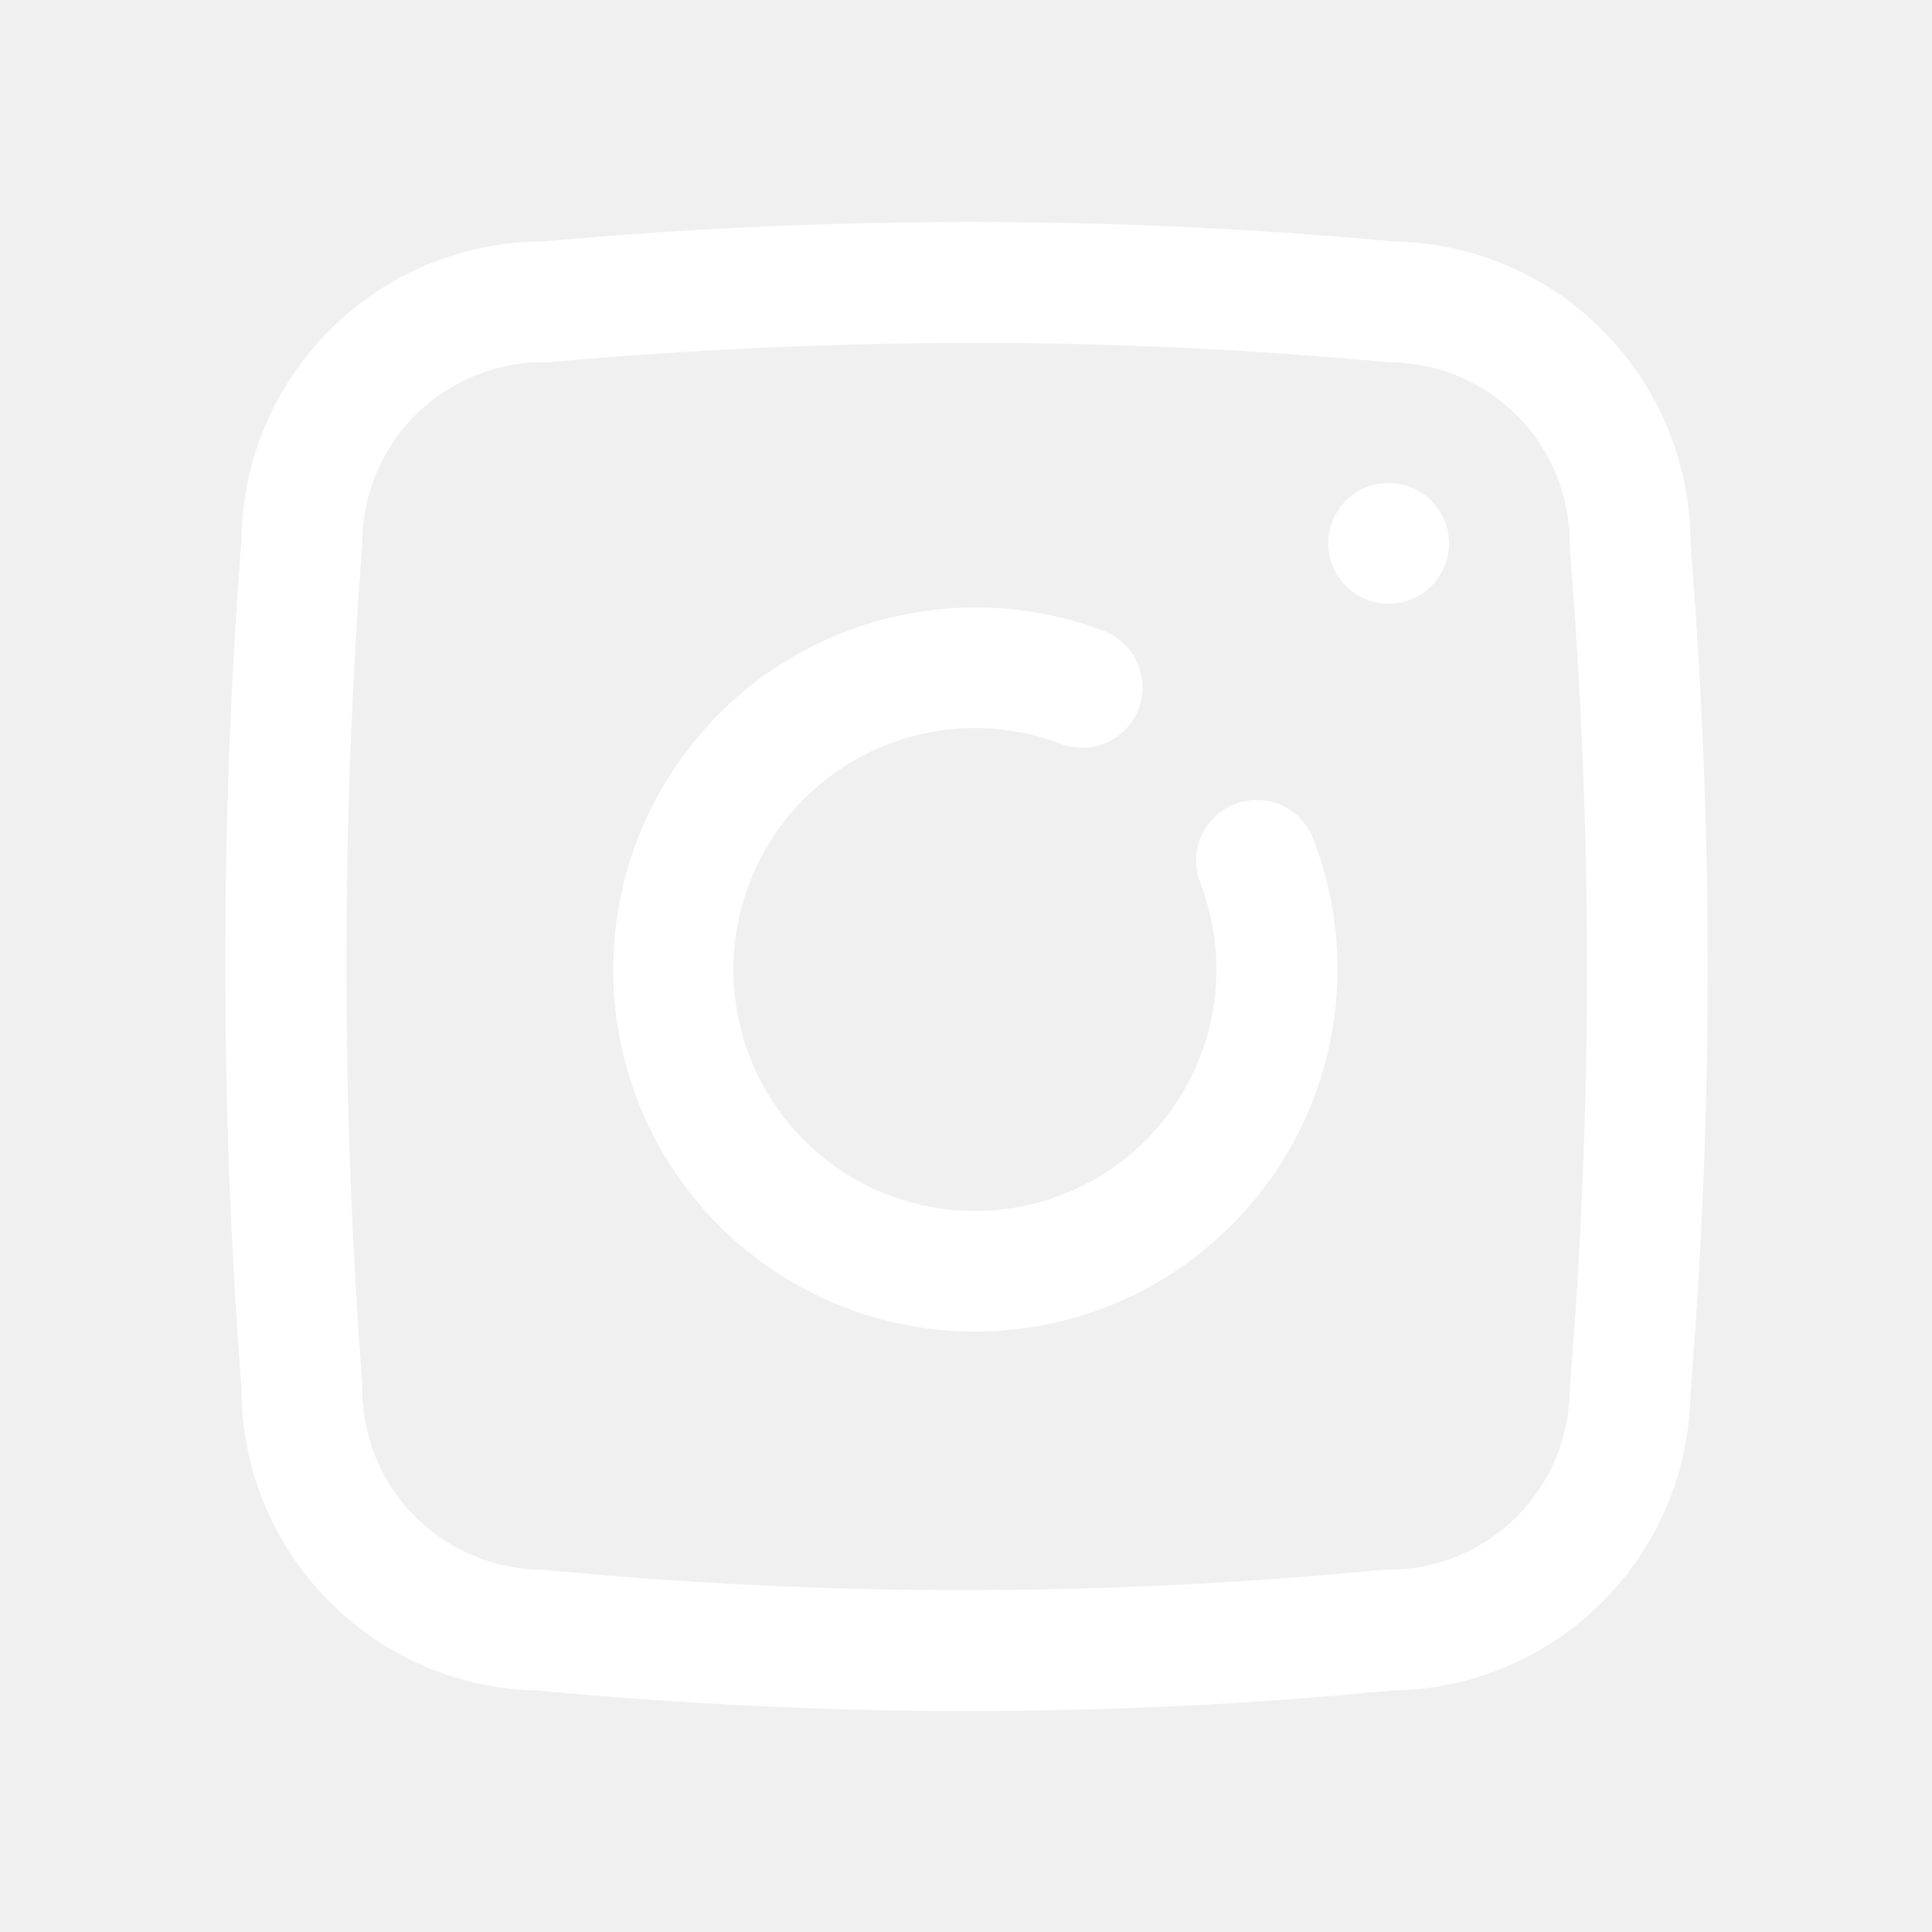
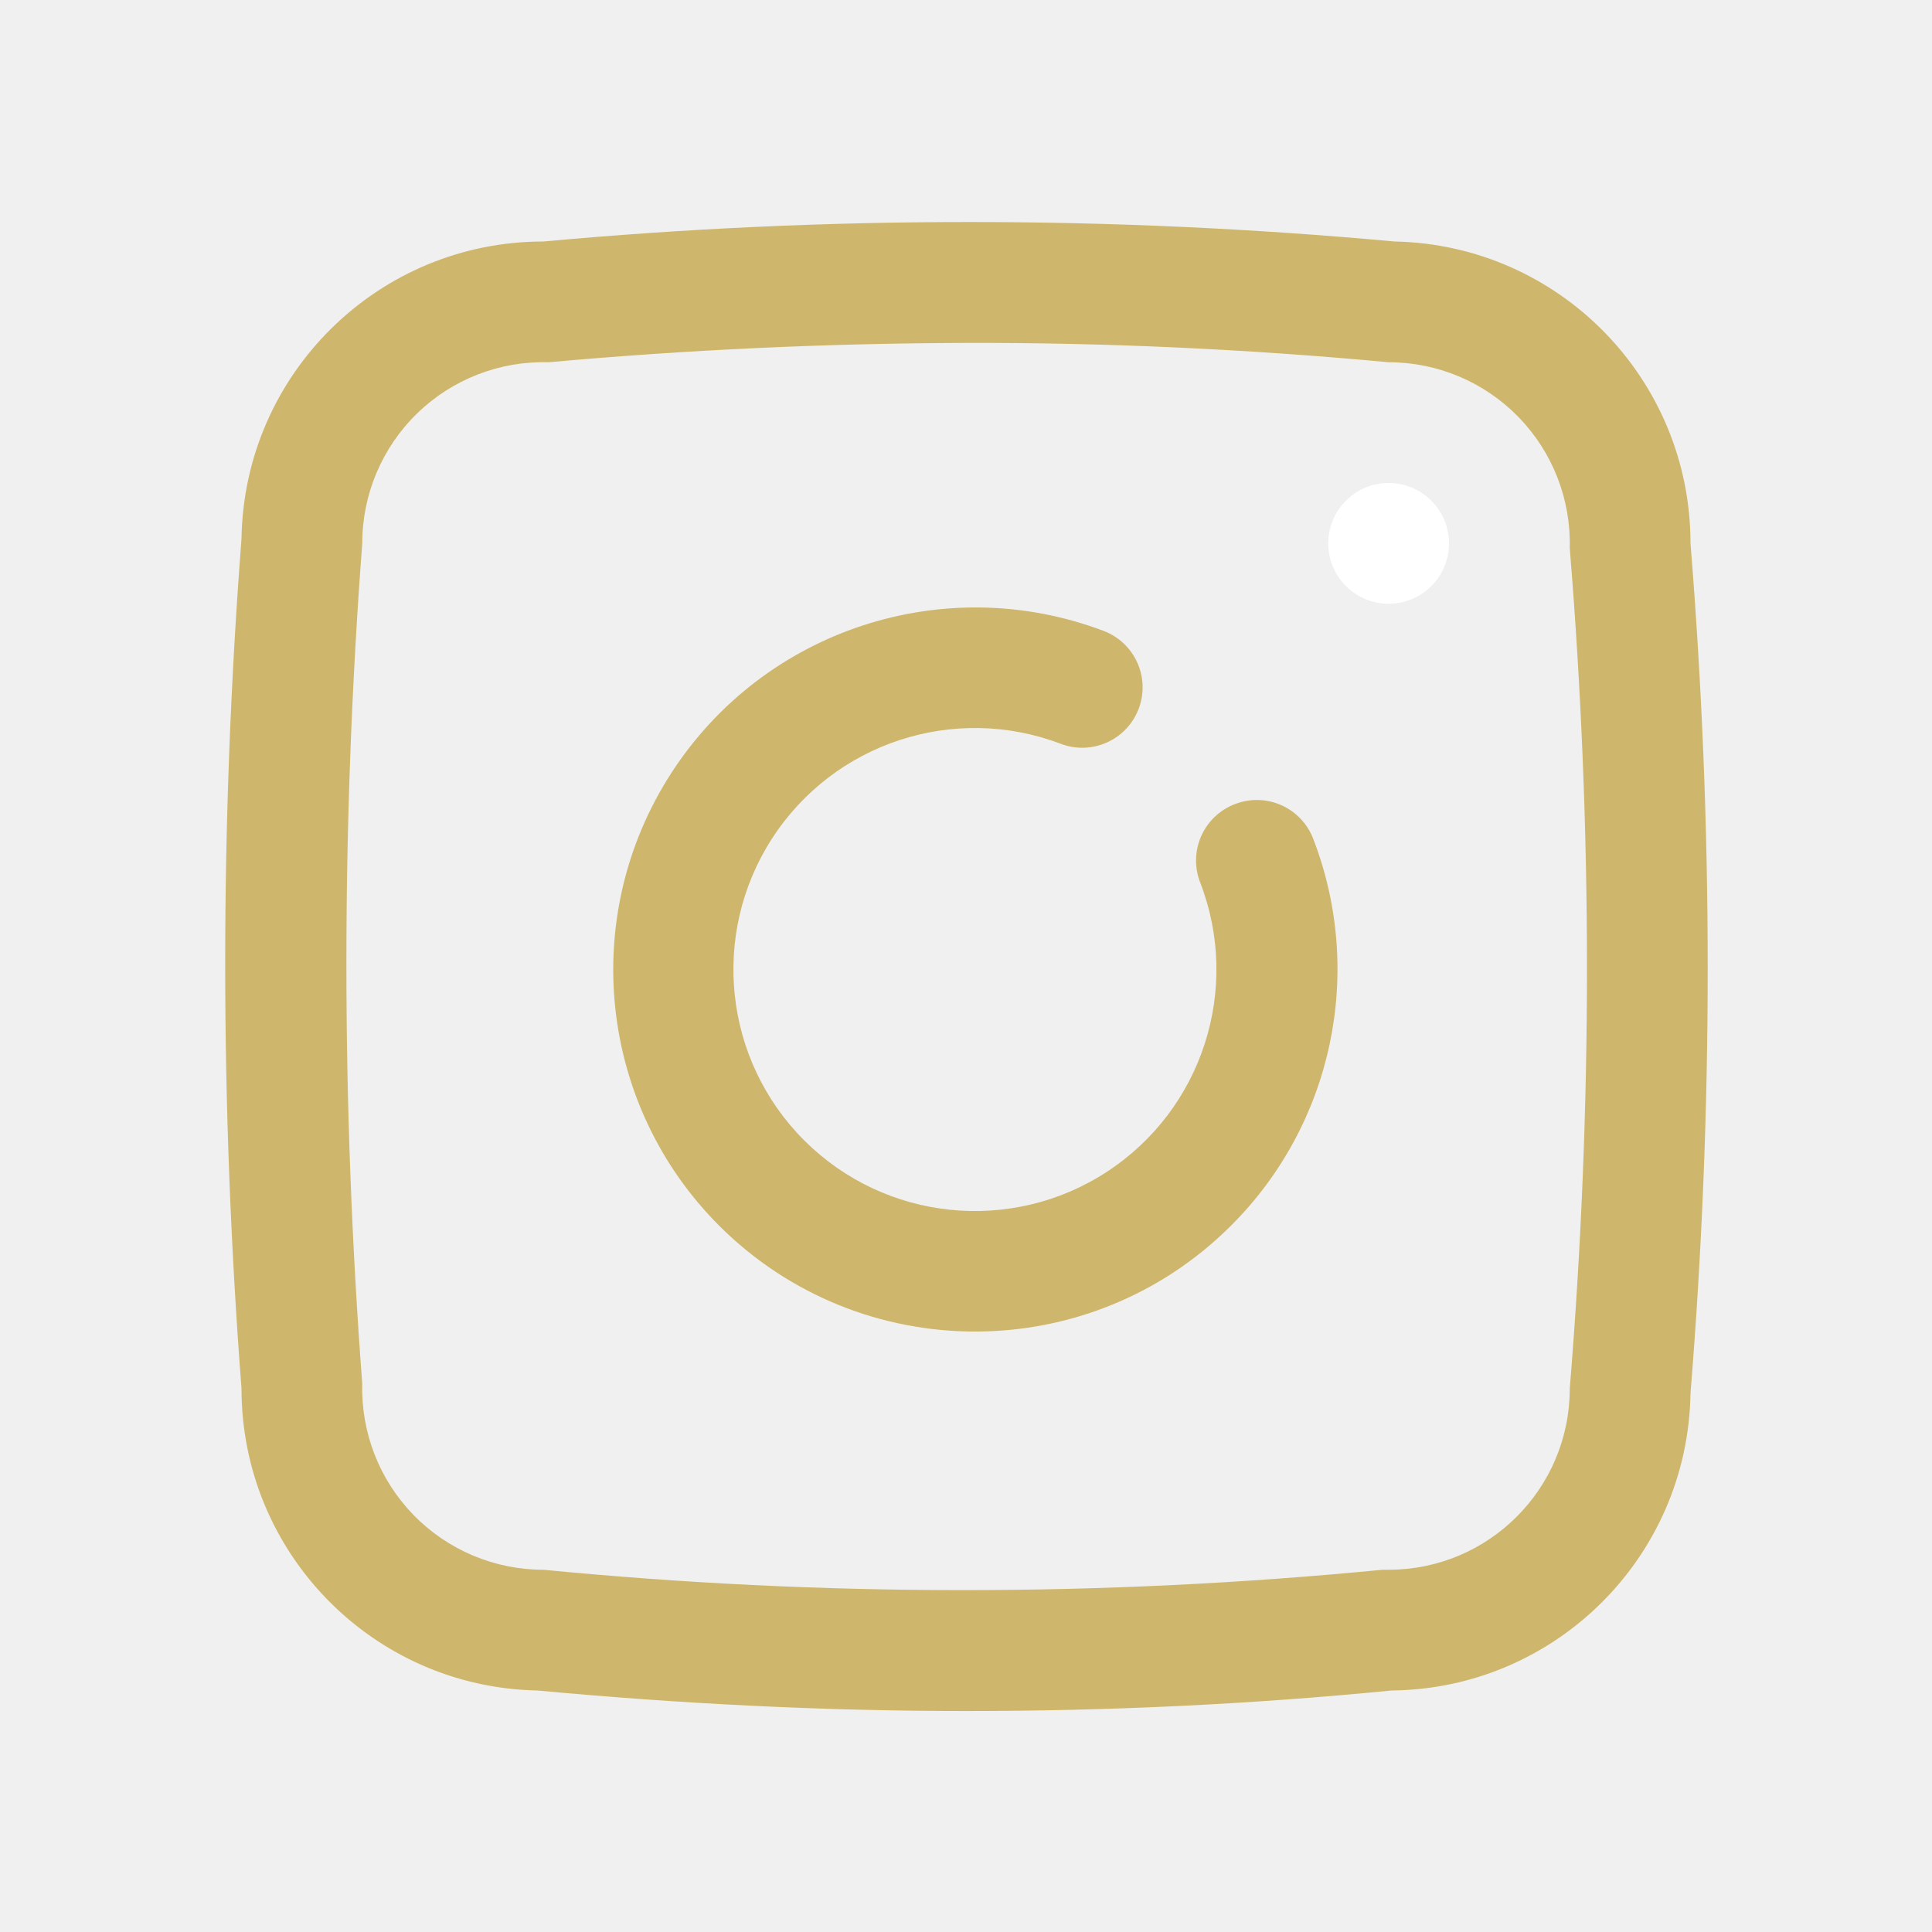
<svg xmlns="http://www.w3.org/2000/svg" viewBox="0 0 32 32">
  <g data-name="ig instagram insta photo">
-     <path d="M20.45 13.32a1 1 0 0 0-.57 1.3 4 4 0 1 1-2.31-2.3 1 1 0 1 0 .71-1.87 6 6 0 0 0-6.37 9.85 6 6 0 0 0 8.48 0 6 6 0 0 0 1.36-6.41 1 1 0 0 0-1.3-.57Z" fill="#ffffff" class="fill-000000" />
+     <path d="M20.45 13.32a1 1 0 0 0-.57 1.3 4 4 0 1 1-2.31-2.3 1 1 0 1 0 .71-1.87 6 6 0 0 0-6.37 9.85 6 6 0 0 0 8.48 0 6 6 0 0 0 1.36-6.41 1 1 0 0 0-1.3-.57Z" fill="#ceb76c" class="fill-000000" />
    <circle cx="23" cy="9" r="1" fill="#ffffff" class="fill-000000" />
-     <path d="M28 9a5 5 0 0 0-4.9-5A77.11 77.11 0 0 0 9 4a5 5 0 0 0-5 4.92A91.91 91.91 0 0 0 4 23a5 5 0 0 0 4.9 5c2.36.22 4.73.34 7.1.34s4.71-.11 7.05-.34A5 5 0 0 0 28 23.08 87.09 87.09 0 0 0 28 9Zm-2 14a3 3 0 0 1-3 3h-.1A71.73 71.73 0 0 1 9 26a3 3 0 0 1-3-3.08A92.4 92.4 0 0 1 6 9a3 3 0 0 1 3.09-3q3.44-.31 6.9-.32T23 6a3 3 0 0 1 3 3.08A85.13 85.13 0 0 1 26 23Z" fill="#ffffff" class="fill-000000" />
+     <path d="M28 9a5 5 0 0 0-4.9-5A77.11 77.11 0 0 0 9 4a5 5 0 0 0-5 4.92A91.91 91.91 0 0 0 4 23a5 5 0 0 0 4.9 5c2.36.22 4.73.34 7.1.34s4.71-.11 7.05-.34A5 5 0 0 0 28 23.08 87.09 87.09 0 0 0 28 9Zm-2 14a3 3 0 0 1-3 3h-.1A71.73 71.73 0 0 1 9 26a3 3 0 0 1-3-3.08A92.4 92.4 0 0 1 6 9a3 3 0 0 1 3.09-3q3.44-.31 6.9-.32T23 6a3 3 0 0 1 3 3.08A85.13 85.13 0 0 1 26 23Z" fill="#ceb76c" class="fill-000000" />
  </g>
</svg>
